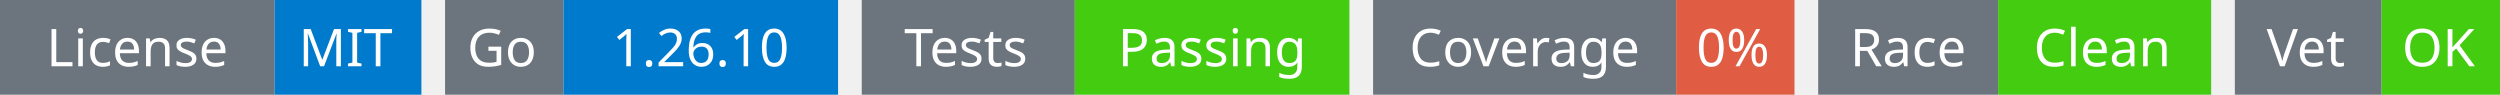
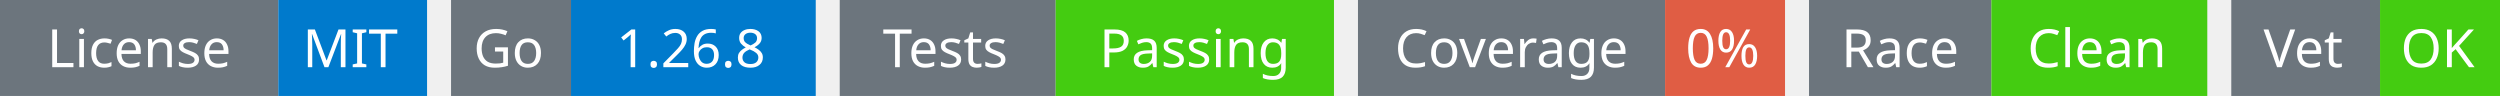
- <svg xmlns="http://www.w3.org/2000/svg" width="528" height="20" viewBox="0 0 528 20">
+ <svg xmlns="http://www.w3.org/2000/svg" width="521" height="20" viewBox="0 0 521 20">
  <g transform="translate(0, 0)">
    <rect x="0" y="0" width="58" height="20" fill="#6c757d" />
    <rect x="58" y="0" width="31" height="20" fill="#007acc" />
    <text x="29" y="14" text-anchor="middle" font-family="sans-serif" font-size="11" fill="white">License</text>
    <text x="73" y="14" text-anchor="middle" font-family="sans-serif" font-size="11" fill="white">MIT</text>
  </g>
  <g transform="translate(94, 0)">
    <rect x="0" y="0" width="25" height="20" fill="#6c757d" />
-     <rect x="25" y="0" width="58" height="20" fill="#007acc" />
+     <rect x="25" y="0" width="51" height="20" fill="#007acc" />
    <text x="12" y="14" text-anchor="middle" font-family="sans-serif" font-size="11" fill="white">Go</text>
-     <text x="54" y="14" text-anchor="middle" font-family="sans-serif" font-size="11" fill="white">1.26.10</text>
+     <text x="50" y="14" text-anchor="middle" font-family="sans-serif" font-size="11" fill="white">1.26.8</text>
  </g>
-   <g transform="translate(182, 0)">
+   <g transform="translate(175, 0)">
    <rect x="0" y="0" width="45" height="20" fill="#6c757d" />
    <rect x="45" y="0" width="58" height="20" fill="#4c1" />
    <text x="22" y="14" text-anchor="middle" font-family="sans-serif" font-size="11" fill="white">Tests</text>
    <text x="74" y="14" text-anchor="middle" font-family="sans-serif" font-size="11" fill="white">Passing</text>
  </g>
-   <g transform="translate(290, 0)">
+   <g transform="translate(283, 0)">
    <rect x="0" y="0" width="64" height="20" fill="#6c757d" />
    <rect x="64" y="0" width="25" height="20" fill="#e05d44" />
    <text x="32" y="14" text-anchor="middle" font-family="sans-serif" font-size="11" fill="white">Coverage</text>
    <text x="76" y="14" text-anchor="middle" font-family="sans-serif" font-size="11" fill="white">0%</text>
  </g>
-   <g transform="translate(384, 0)">
+   <g transform="translate(377, 0)">
    <rect x="0" y="0" width="38" height="20" fill="#6c757d" />
    <rect x="38" y="0" width="45" height="20" fill="#4c1" />
    <text x="19" y="14" text-anchor="middle" font-family="sans-serif" font-size="11" fill="white">Race</text>
    <text x="60" y="14" text-anchor="middle" font-family="sans-serif" font-size="11" fill="white">Clean</text>
  </g>
-   <g transform="translate(472, 0)">
+   <g transform="translate(465, 0)">
    <rect x="0" y="0" width="31" height="20" fill="#6c757d" />
    <rect x="31" y="0" width="25" height="20" fill="#4c1" />
    <text x="15" y="14" text-anchor="middle" font-family="sans-serif" font-size="11" fill="white">Vet</text>
    <text x="43" y="14" text-anchor="middle" font-family="sans-serif" font-size="11" fill="white">OK</text>
  </g>
</svg>
